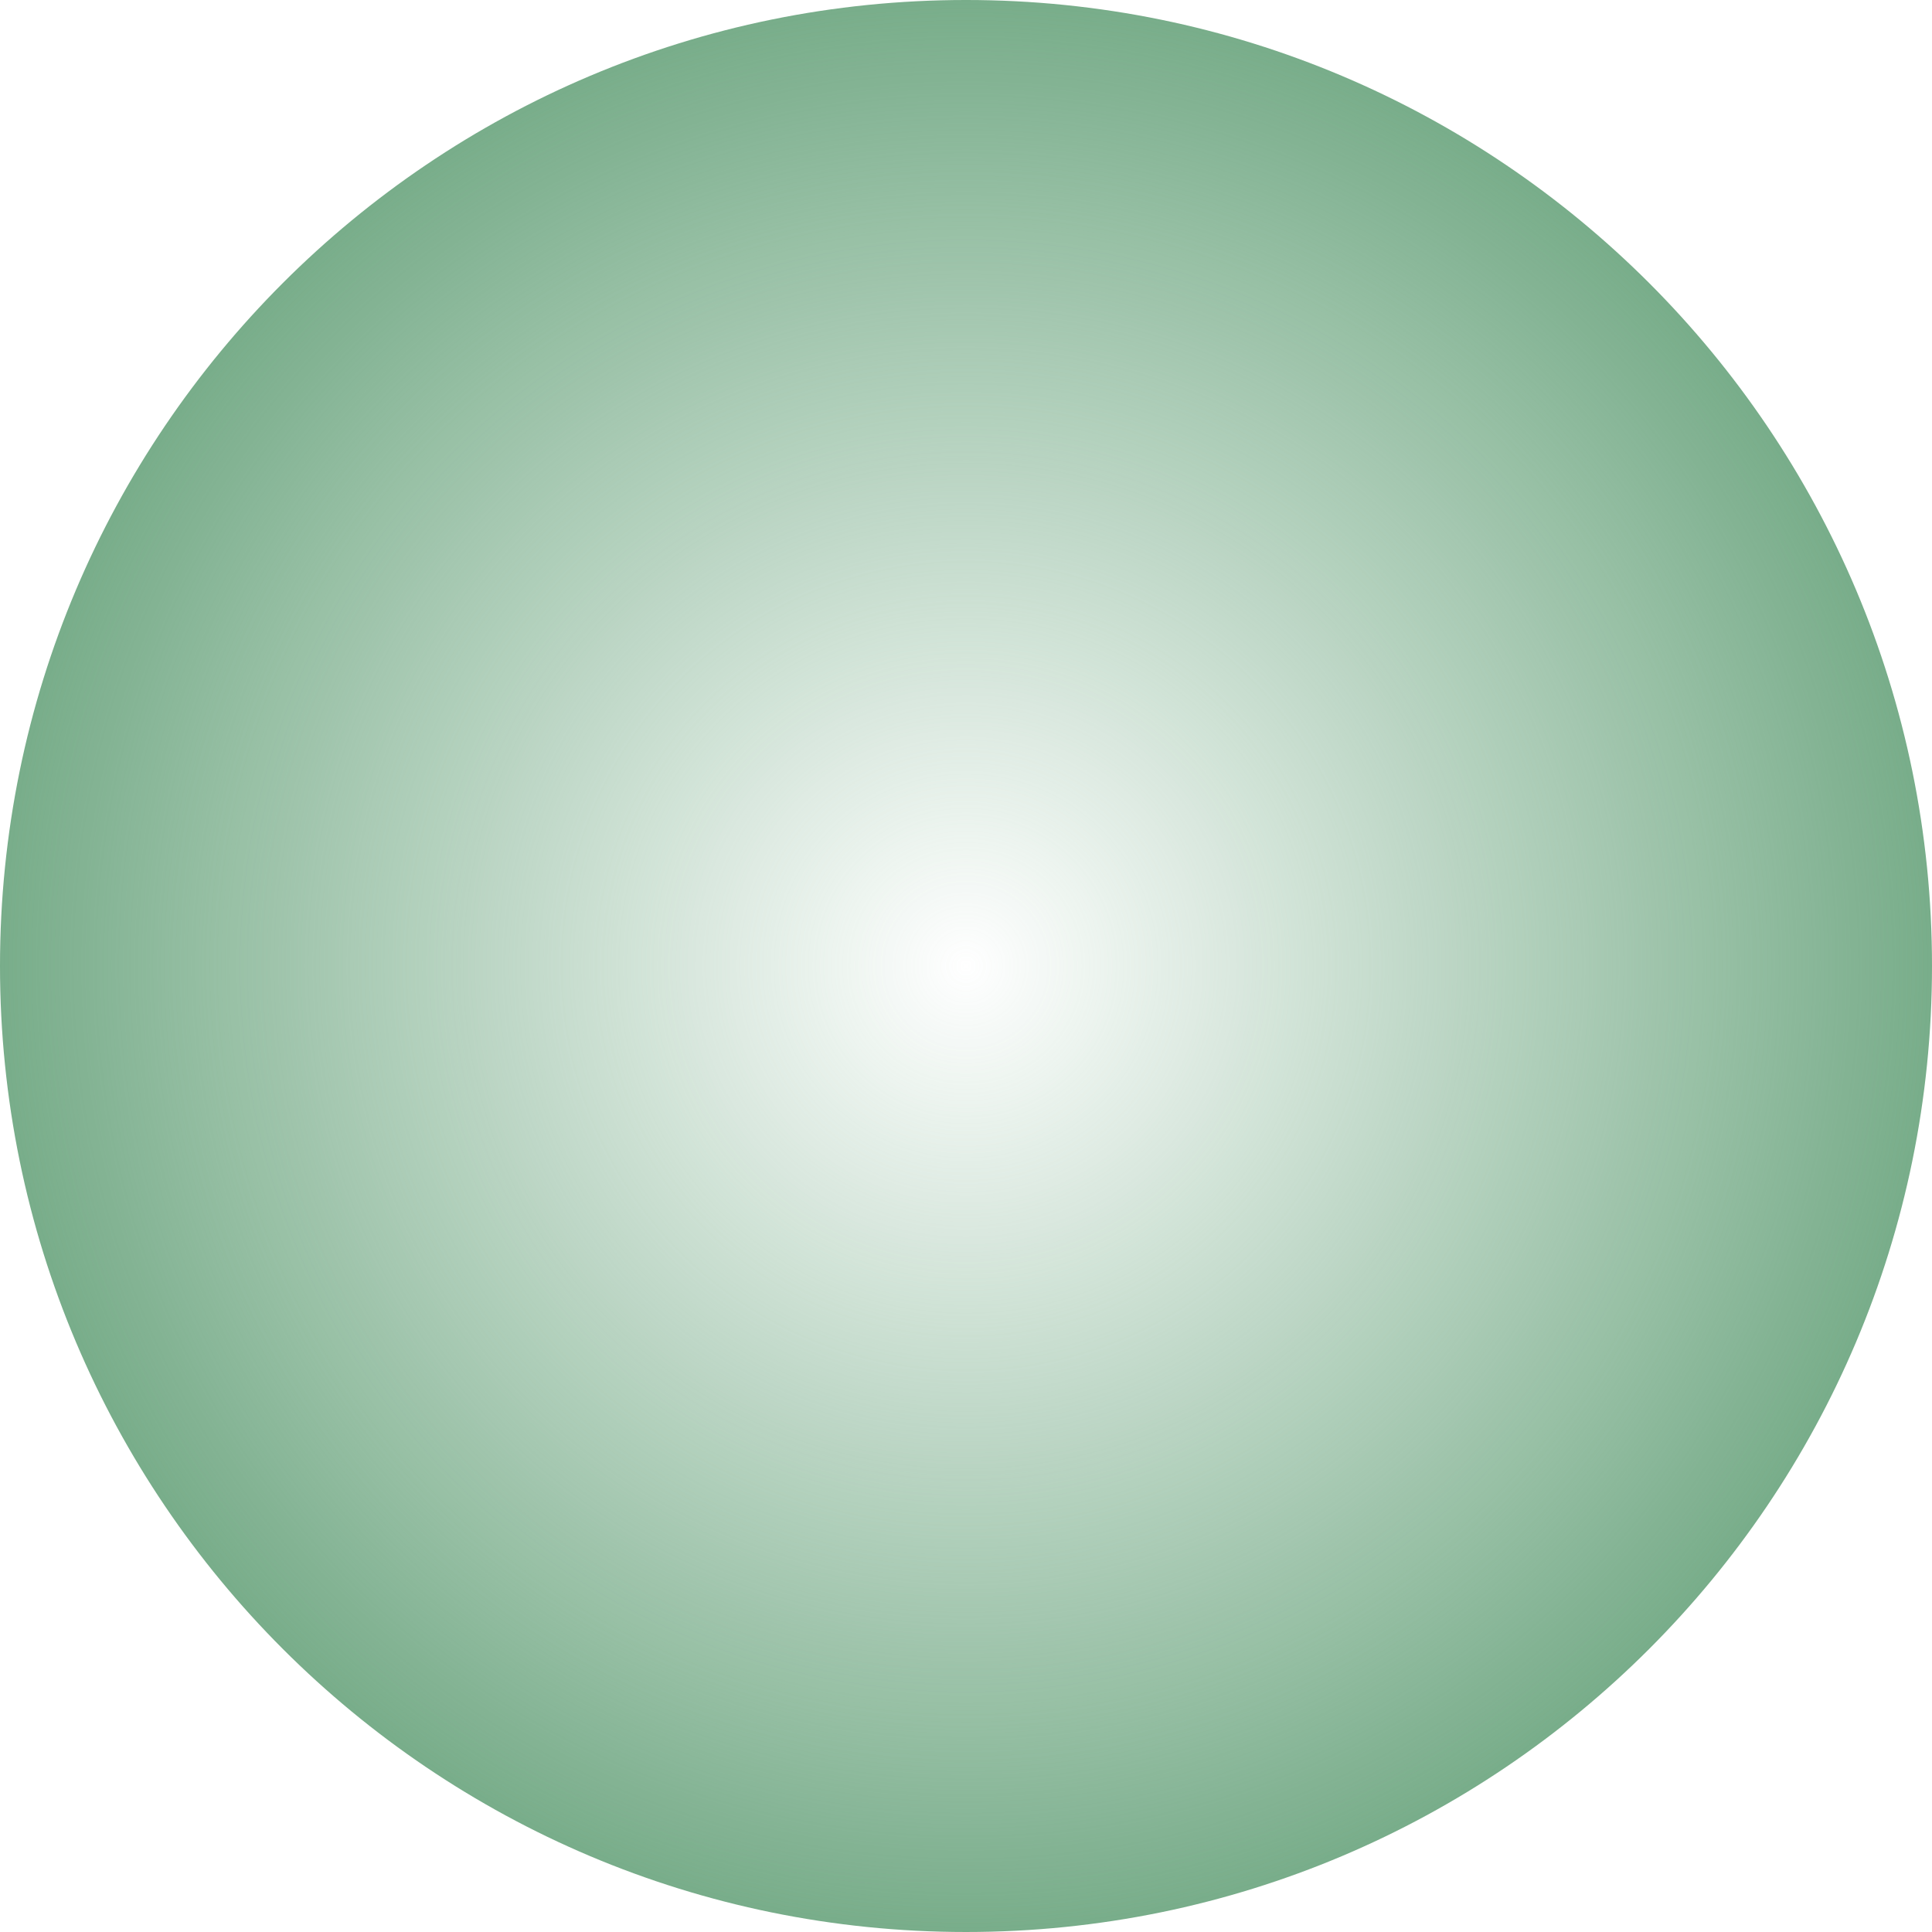
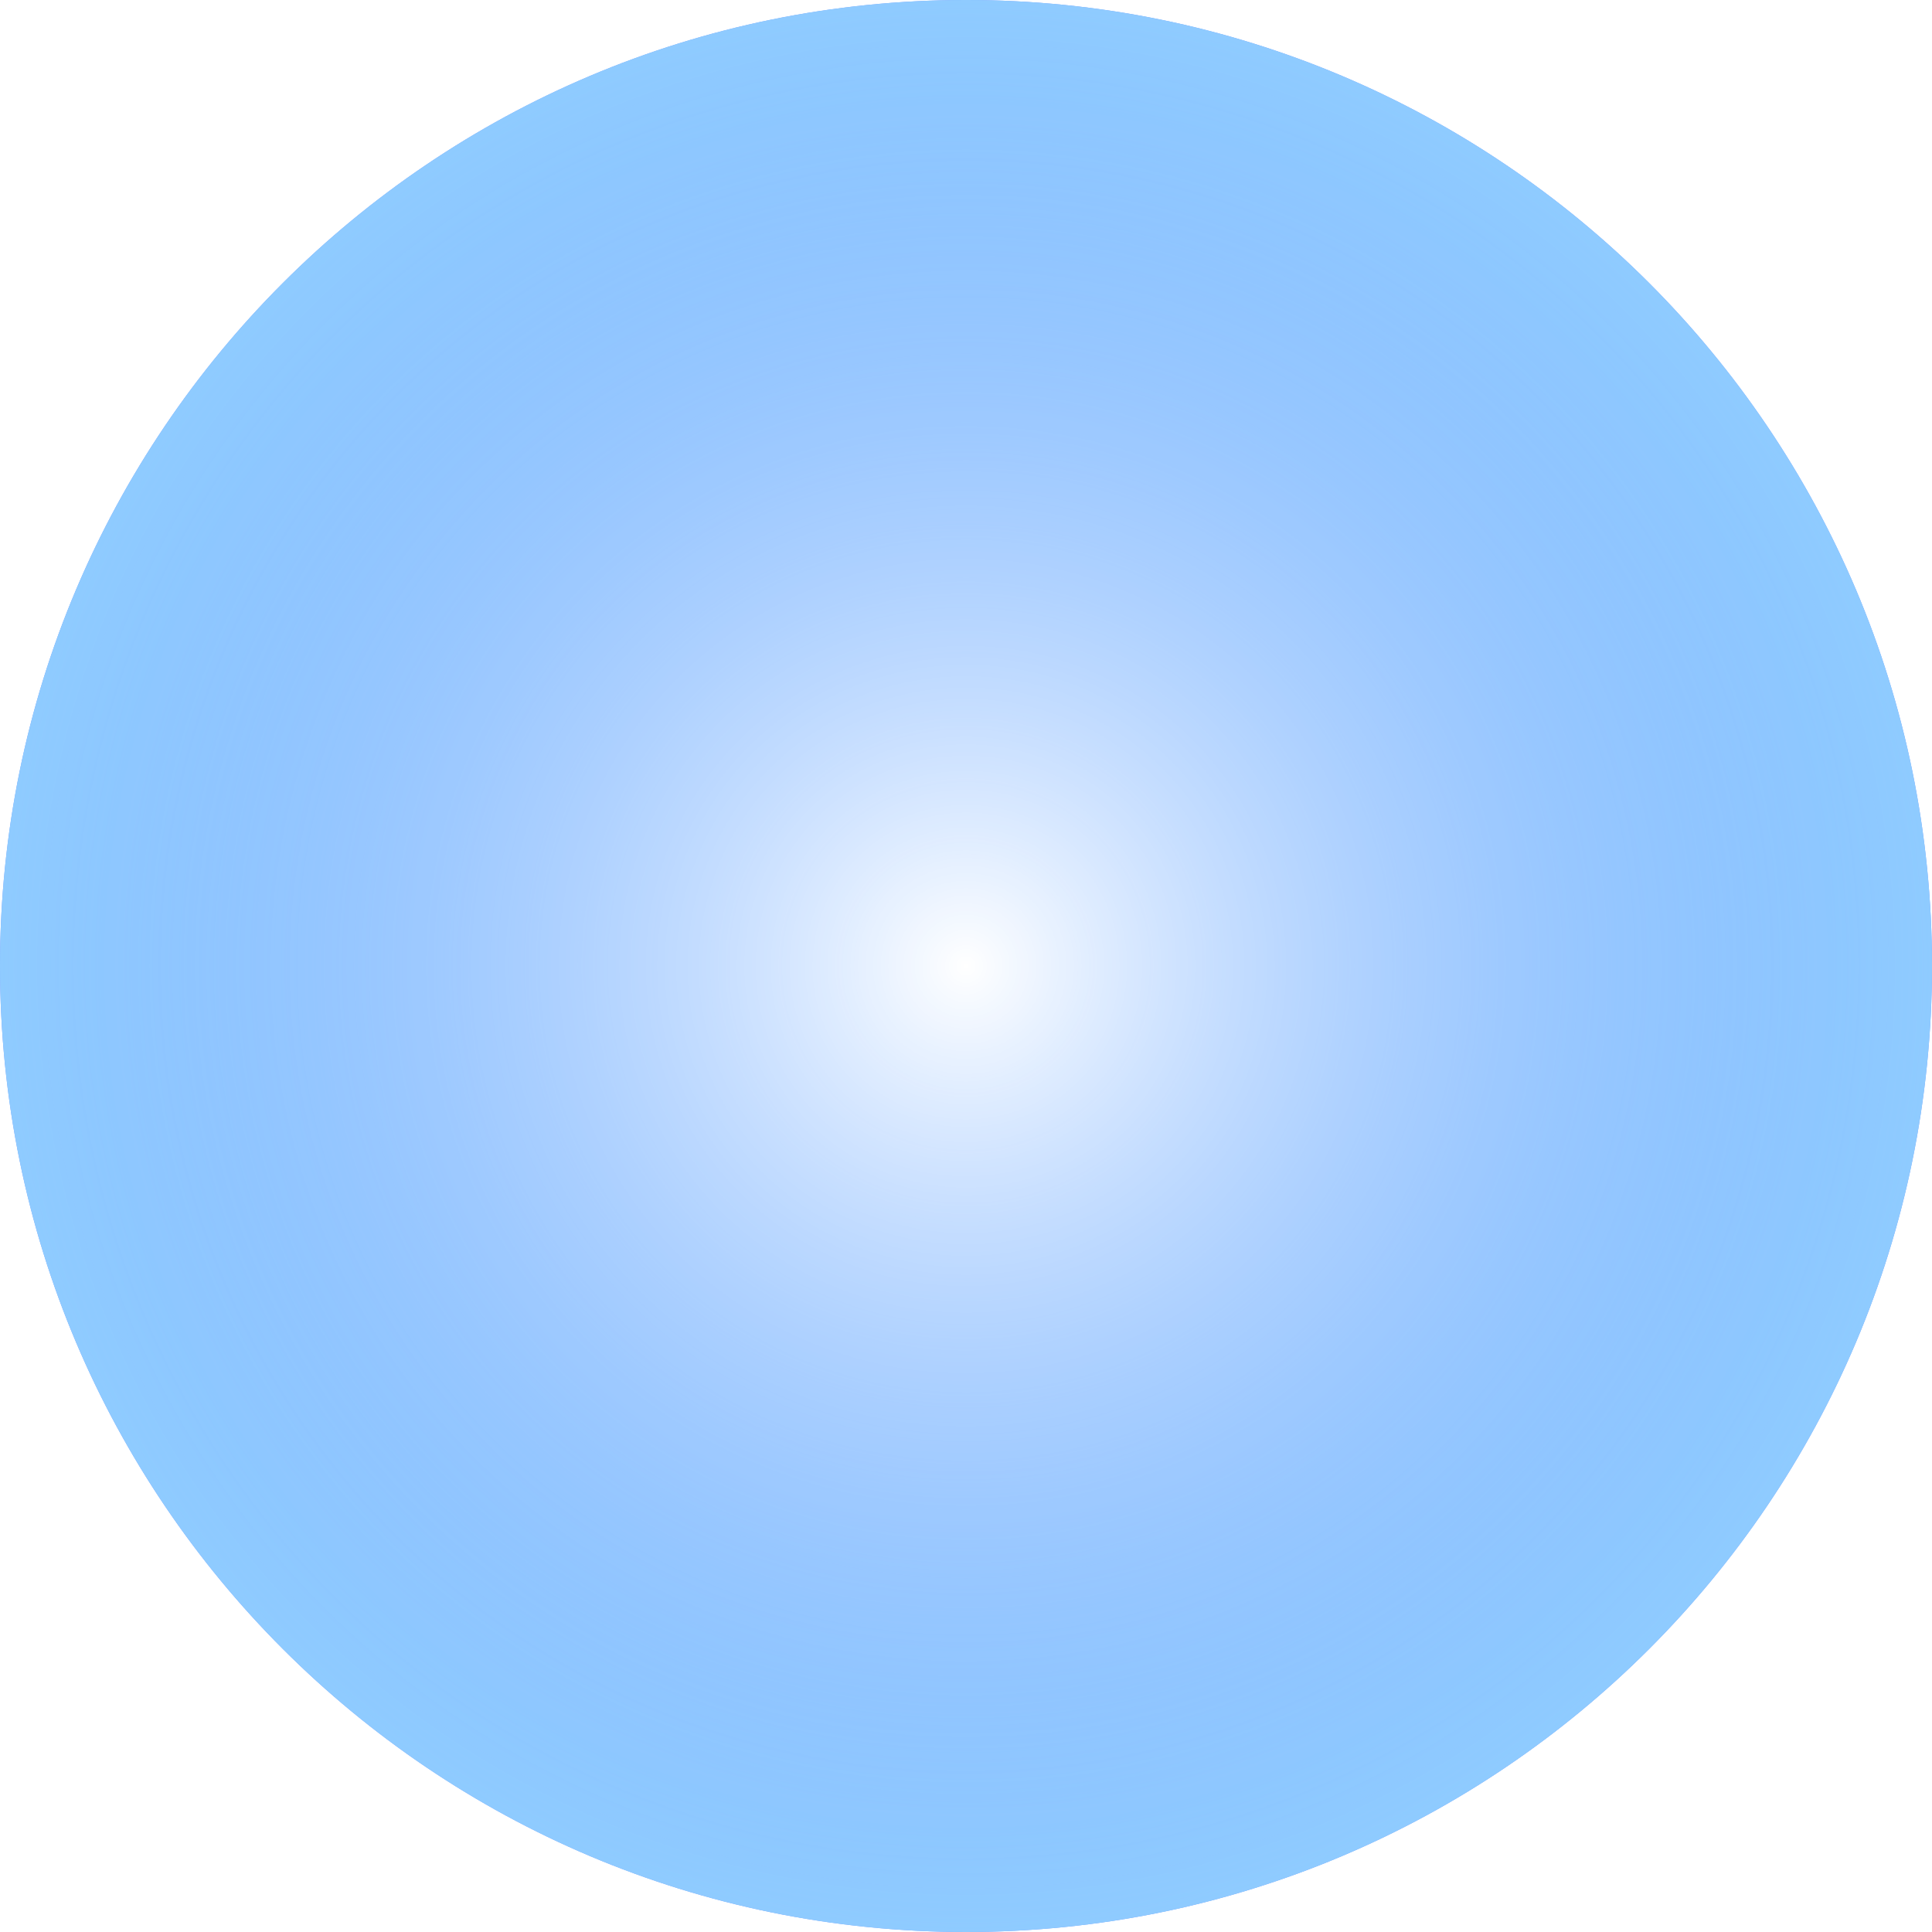
<svg xmlns="http://www.w3.org/2000/svg" xmlns:xlink="http://www.w3.org/1999/xlink" width="104" height="104" id="svg2" version="1.1">
  <defs id="defs4">
    <linearGradient id="linearGradient3857">
      <stop style="stop-color:#8fa876;stop-opacity:0" offset="0" id="stop3859" />
      <stop style="stop-color:#8fa876;stop-opacity:1" offset="1" id="stop3861" />
    </linearGradient>
    <radialGradient xlink:href="#linearGradient3857" id="radialGradient3863" cx="0" cy="0" fx="0" fy="0" r="52" gradientUnits="userSpaceOnUse" gradientTransform="translate(52.00001,1000.362)" />
-     <filter style="color-interpolation-filters:sRGB;" id="filter3345">
-       <feColorMatrix type="hueRotate" values="40" result="color1" id="feColorMatrix3347" />
-       <feColorMatrix type="saturate" values="1" result="color2" id="feColorMatrix3349" />
+     <filter style="color-interpolation-filters:sRGB;" id="filter3409">
+       <feComposite in2="SourceGraphic" operator="arithmetic" k1="0" k2="1" result="composite1" id="feComposite3411" />
+       <feColorMatrix in="composite1" values="1" type="saturate" result="colormatrix1" id="feColorMatrix3413" />
+       <feFlood flood-opacity="1" flood-color="rgb(1,103,255)" result="flood1" id="feFlood3415" />
+       <feBlend in="flood1" in2="colormatrix1" mode="screen" result="blend1" id="feBlend3417" />
+       <feBlend in2="blend1" mode="darken" result="blend2" id="feBlend3419" />
+       <feColorMatrix in="blend2" values="1" type="saturate" result="colormatrix2" id="feColorMatrix3421" />
+       <feComposite in="colormatrix2" in2="SourceGraphic" operator="in" k2="1" result="composite2" id="feComposite3423" />
    </filter>
  </defs>
  <g id="layer1" transform="translate(0,-948.3622)">
-     <circle style="fill:url(#radialGradient3863);fill-opacity:1;fill-rule:evenodd;stroke:#000000;stroke-width:0;stroke-linecap:butt;stroke-linejoin:miter;stroke-miterlimit:4;stroke-dasharray:none;stroke-opacity:1;filter:url(#filter3345)" id="path2991" cx="52" cy="1000.362" r="52" />
+     <circle style="fill:url(#radialGradient3863);fill-opacity:1;fill-rule:evenodd;stroke:#000000;stroke-width:0;stroke-linecap:butt;stroke-linejoin:miter;stroke-miterlimit:4;stroke-dasharray:none;stroke-opacity:1;filter:url(#filter3409)" id="path2991" cx="52" cy="1000.362" r="52" />
  </g>
</svg>
